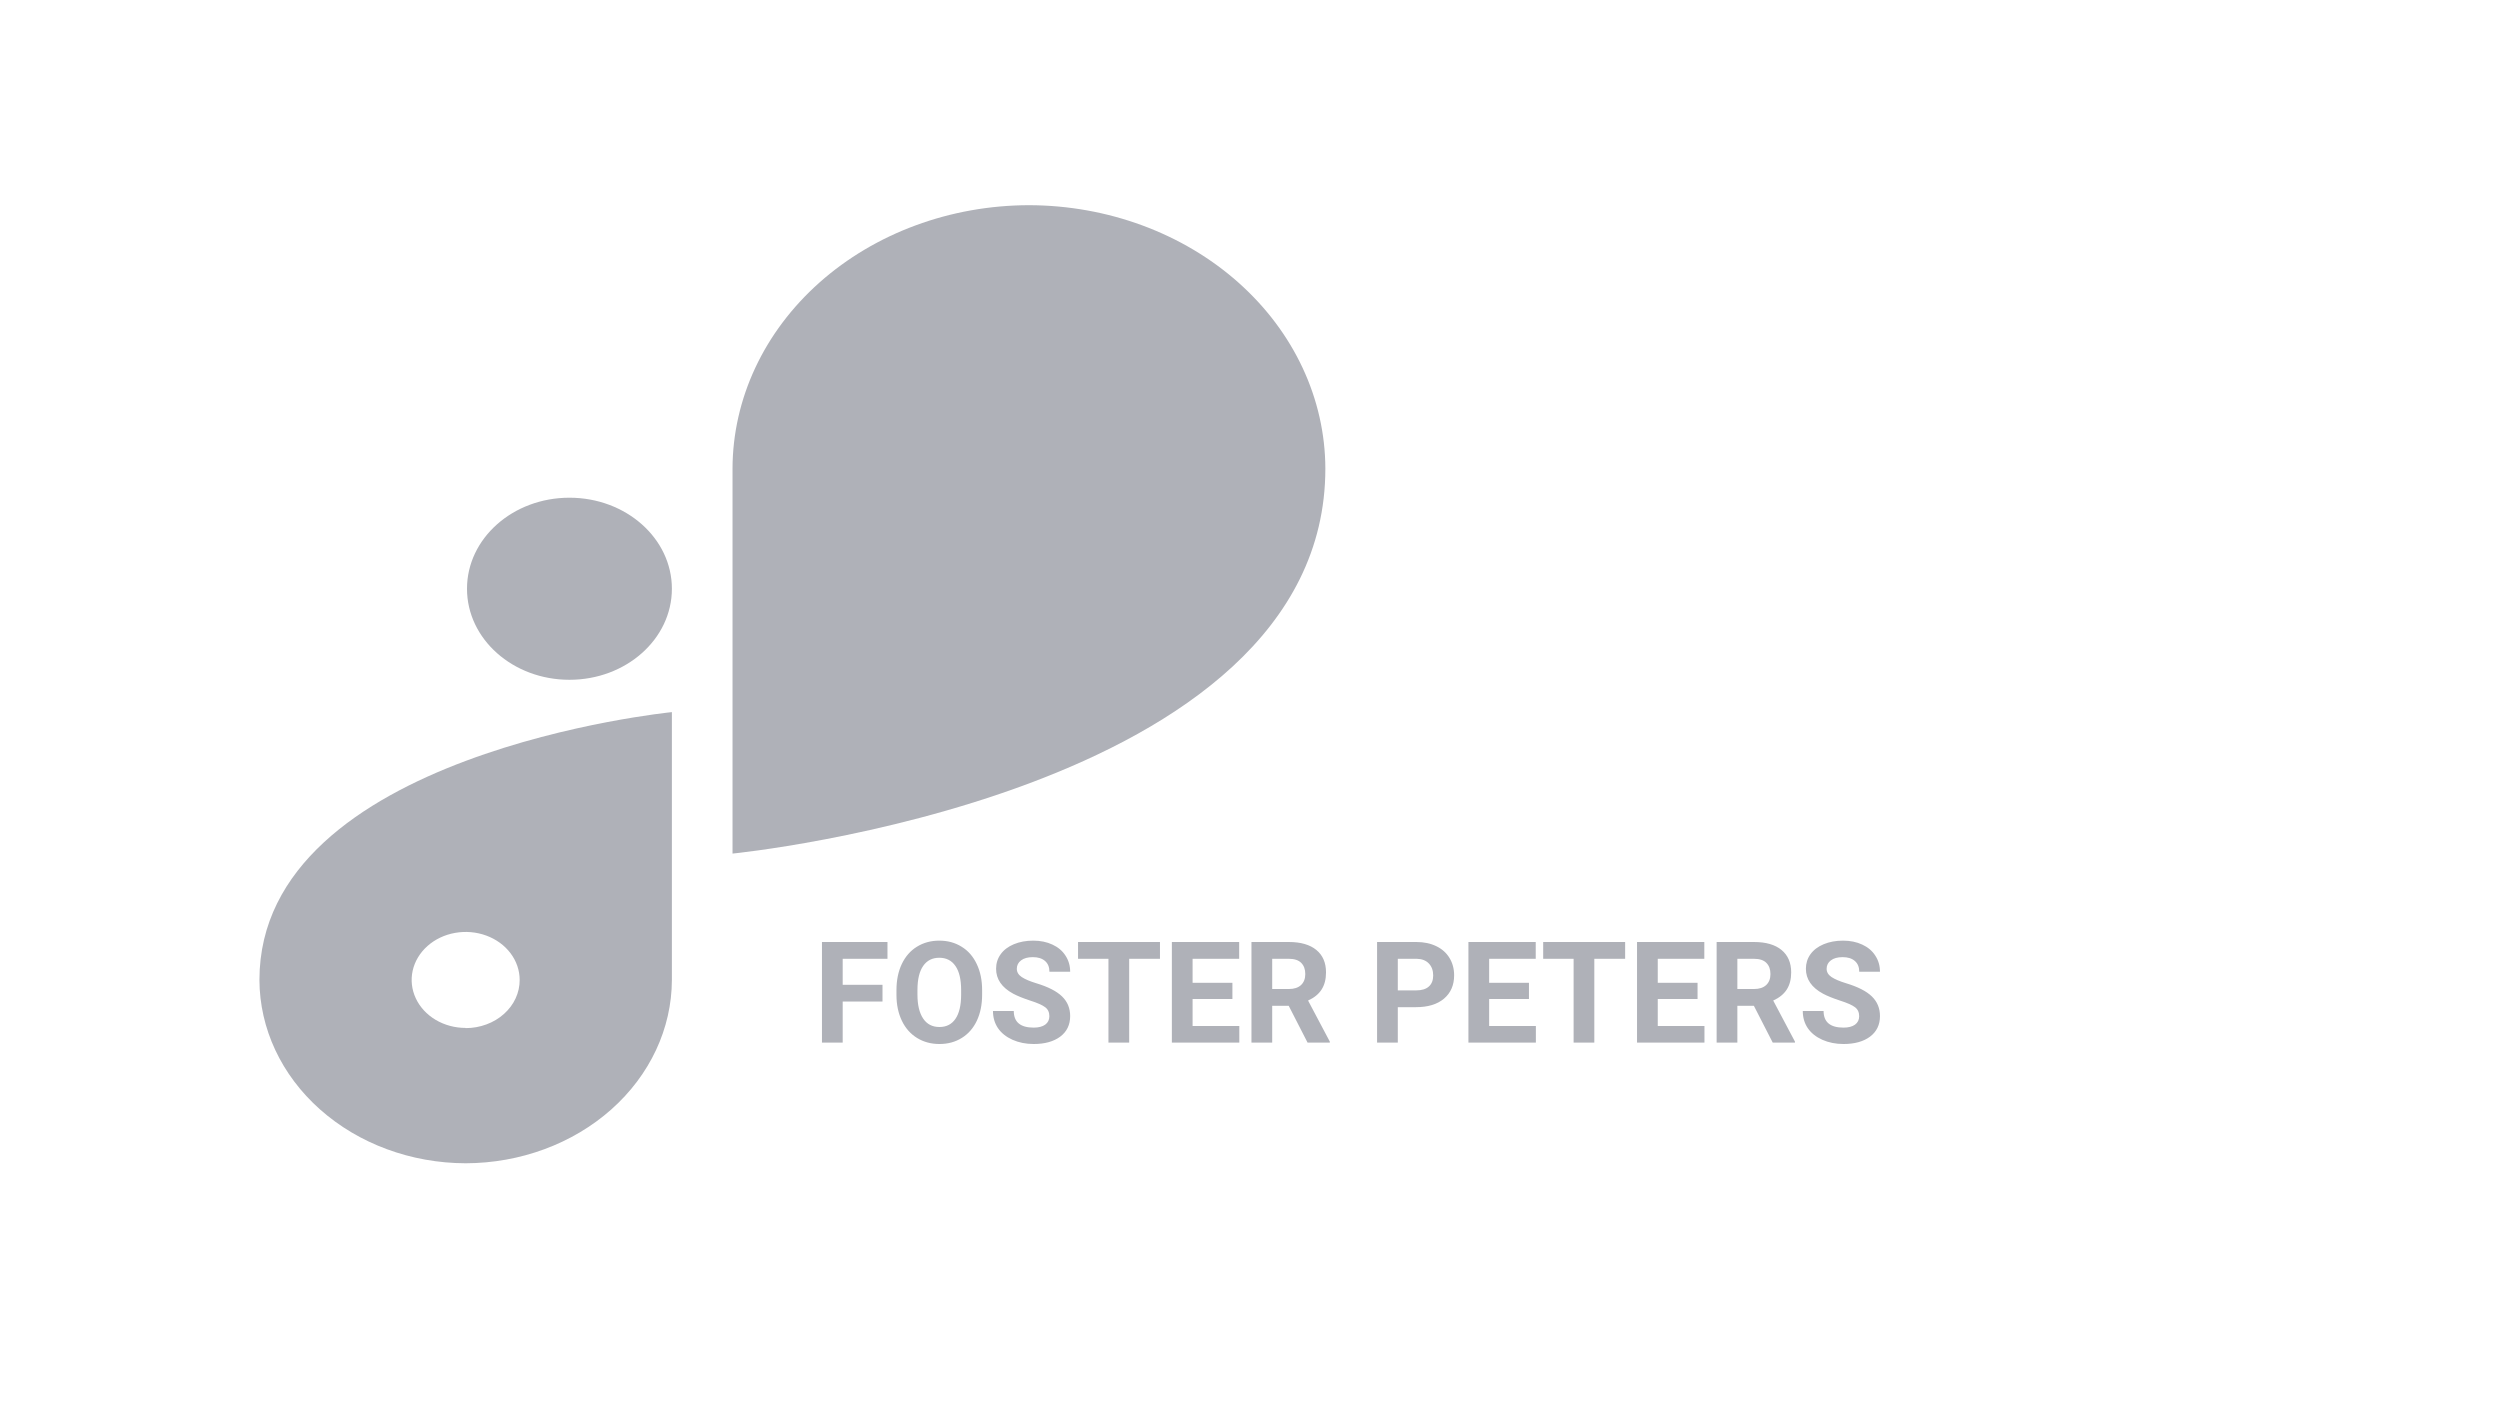
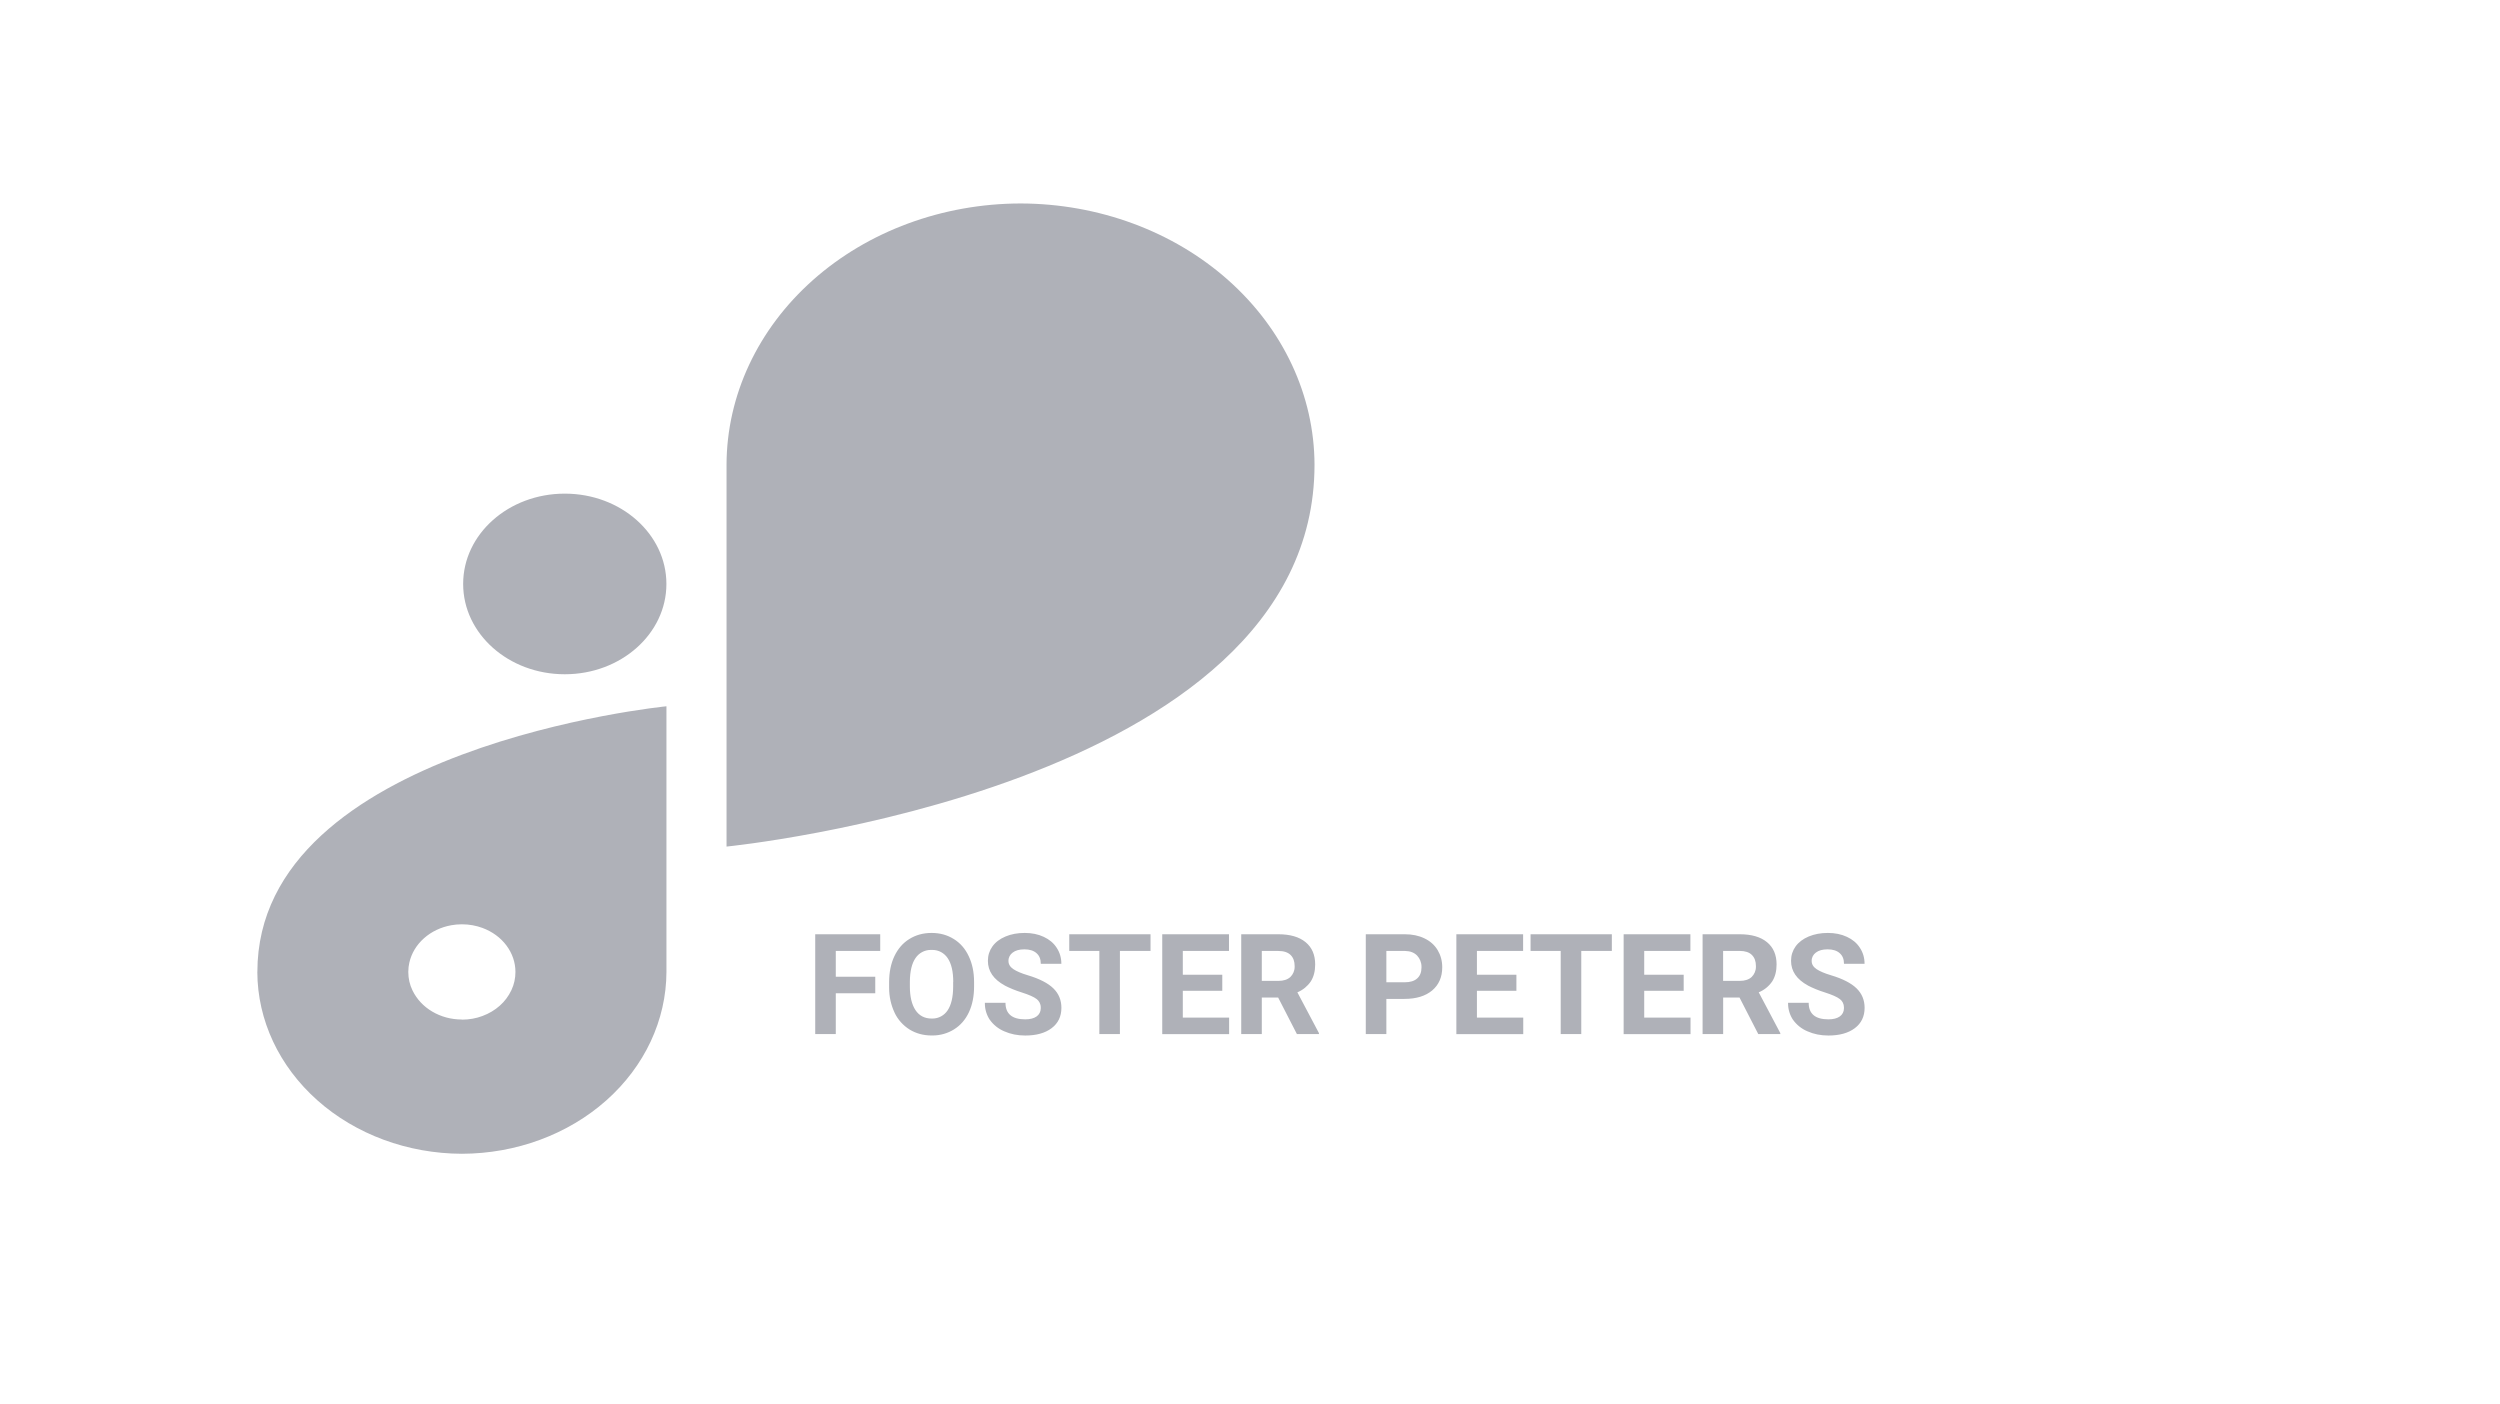
- <svg xmlns="http://www.w3.org/2000/svg" width="106" height="60" viewBox="0 0 106 60" fill="none">
-   <path d="M24.146 21.103H24.143C21.745 21.103 19.801 22.83 19.801 24.962V24.964C19.801 27.095 21.745 28.823 24.143 28.823H24.146C26.544 28.823 28.488 27.095 28.488 24.964V24.962C28.488 22.83 26.544 21.103 24.146 21.103Z" fill="#AFB1B8" />
-   <path d="M56.195 19.869C56.188 16.909 54.862 14.072 52.507 11.979C50.153 9.886 46.96 8.707 43.63 8.7V8.7C40.298 8.705 37.105 9.884 34.748 11.977C32.392 14.071 31.066 16.908 31.059 19.869V36.192C31.059 36.192 56.192 33.704 56.195 19.872V19.869Z" fill="#AFB1B8" />
-   <path d="M11 41.55C11.006 43.609 11.929 45.583 13.568 47.039C15.206 48.496 17.427 49.317 19.744 49.323C22.061 49.317 24.281 48.496 25.92 47.04C27.558 45.584 28.482 43.611 28.488 41.552V30.194C28.488 30.194 11 31.927 11 41.55ZM19.744 43.584C19.291 43.584 18.849 43.465 18.472 43.242C18.096 43.018 17.802 42.7 17.629 42.328C17.455 41.956 17.41 41.547 17.498 41.153C17.587 40.758 17.805 40.395 18.125 40.111C18.445 39.826 18.853 39.632 19.297 39.554C19.742 39.475 20.202 39.515 20.62 39.669C21.039 39.823 21.396 40.084 21.648 40.419C21.9 40.754 22.034 41.147 22.034 41.55C22.035 41.817 21.977 42.083 21.862 42.331C21.748 42.578 21.579 42.804 21.366 42.993C21.154 43.183 20.901 43.334 20.622 43.436C20.344 43.539 20.046 43.592 19.744 43.592V43.584Z" fill="#AFB1B8" />
-   <path d="M37.418 42.464H35.73V44.207H34.851V39.941H37.629V40.653H35.73V41.755H37.418V42.464ZM41.642 42.171C41.642 42.591 41.568 42.959 41.42 43.275C41.271 43.592 41.058 43.836 40.781 44.008C40.506 44.18 40.189 44.266 39.832 44.266C39.478 44.266 39.163 44.181 38.886 44.011C38.608 43.841 38.393 43.599 38.241 43.284C38.089 42.968 38.011 42.604 38.01 42.194V41.983C38.01 41.563 38.085 41.194 38.235 40.876C38.388 40.556 38.601 40.31 38.877 40.141C39.154 39.969 39.471 39.883 39.826 39.883C40.181 39.883 40.497 39.969 40.772 40.141C41.05 40.31 41.263 40.556 41.414 40.876C41.566 41.194 41.642 41.562 41.642 41.98V42.171ZM40.752 41.977C40.752 41.53 40.672 41.19 40.511 40.958C40.351 40.725 40.123 40.609 39.826 40.609C39.531 40.609 39.303 40.724 39.143 40.955C38.983 41.184 38.902 41.519 38.9 41.963V42.171C38.9 42.606 38.98 42.944 39.14 43.184C39.3 43.425 39.531 43.545 39.832 43.545C40.127 43.545 40.353 43.43 40.511 43.199C40.67 42.967 40.75 42.629 40.752 42.185V41.977ZM44.493 43.088C44.493 42.922 44.434 42.795 44.317 42.707C44.2 42.617 43.989 42.523 43.684 42.426C43.38 42.326 43.138 42.228 42.961 42.133C42.476 41.871 42.234 41.518 42.234 41.075C42.234 40.845 42.299 40.639 42.428 40.46C42.558 40.278 42.745 40.137 42.987 40.035C43.231 39.934 43.505 39.883 43.807 39.883C44.112 39.883 44.383 39.938 44.622 40.05C44.86 40.159 45.045 40.314 45.175 40.516C45.308 40.717 45.375 40.945 45.375 41.201H44.496C44.496 41.006 44.434 40.854 44.311 40.747C44.188 40.638 44.015 40.583 43.793 40.583C43.578 40.583 43.411 40.629 43.292 40.721C43.173 40.81 43.113 40.93 43.113 41.078C43.113 41.217 43.182 41.333 43.321 41.427C43.462 41.52 43.668 41.608 43.939 41.69C44.439 41.841 44.803 42.027 45.032 42.25C45.261 42.472 45.375 42.75 45.375 43.082C45.375 43.451 45.235 43.741 44.956 43.952C44.676 44.161 44.3 44.266 43.828 44.266C43.5 44.266 43.201 44.206 42.931 44.087C42.662 43.966 42.456 43.801 42.313 43.592C42.173 43.383 42.102 43.141 42.102 42.865H42.984C42.984 43.336 43.265 43.571 43.828 43.571C44.037 43.571 44.2 43.529 44.317 43.445C44.434 43.359 44.493 43.24 44.493 43.088ZM49.183 40.653H47.877V44.207H46.998V40.653H45.709V39.941H49.183V40.653ZM52.254 42.358H50.566V43.501H52.547V44.207H49.687V39.941H52.541V40.653H50.566V41.67H52.254V42.358ZM54.641 42.645H53.941V44.207H53.062V39.941H54.647C55.151 39.941 55.54 40.054 55.813 40.278C56.087 40.503 56.223 40.82 56.223 41.23C56.223 41.521 56.16 41.764 56.033 41.96C55.908 42.153 55.718 42.307 55.462 42.423L56.385 44.166V44.207H55.441L54.641 42.645ZM53.941 41.934H54.65C54.871 41.934 55.042 41.878 55.163 41.767C55.284 41.653 55.344 41.498 55.344 41.301C55.344 41.099 55.287 40.941 55.172 40.826C55.058 40.711 54.883 40.653 54.647 40.653H53.941V41.934ZM59.267 42.704V44.207H58.388V39.941H60.053C60.373 39.941 60.654 40 60.896 40.117C61.14 40.234 61.328 40.401 61.459 40.618C61.59 40.833 61.655 41.078 61.655 41.353C61.655 41.771 61.511 42.101 61.224 42.344C60.939 42.584 60.544 42.704 60.038 42.704H59.267ZM59.267 41.992H60.053C60.285 41.992 60.462 41.937 60.583 41.828C60.706 41.719 60.767 41.562 60.767 41.359C60.767 41.15 60.706 40.981 60.583 40.852C60.46 40.724 60.29 40.657 60.073 40.653H59.267V41.992ZM64.828 42.358H63.14V43.501H65.121V44.207H62.261V39.941H65.115V40.653H63.14V41.67H64.828V42.358ZM68.906 40.653H67.599V44.207H66.721V40.653H65.431V39.941H68.906V40.653ZM71.976 42.358H70.289V43.501H72.269V44.207H69.41V39.941H72.263V40.653H70.289V41.67H71.976V42.358ZM74.364 42.645H73.664V44.207H72.785V39.941H74.37C74.874 39.941 75.263 40.054 75.536 40.278C75.809 40.503 75.946 40.82 75.946 41.23C75.946 41.521 75.883 41.764 75.756 41.96C75.631 42.153 75.44 42.307 75.184 42.423L76.107 44.166V44.207H75.164L74.364 42.645ZM73.664 41.934H74.373C74.594 41.934 74.764 41.878 74.885 41.767C75.007 41.653 75.067 41.498 75.067 41.301C75.067 41.099 75.01 40.941 74.894 40.826C74.781 40.711 74.606 40.653 74.37 40.653H73.664V41.934ZM78.829 43.088C78.829 42.922 78.77 42.795 78.653 42.707C78.536 42.617 78.325 42.523 78.02 42.426C77.716 42.326 77.474 42.228 77.297 42.133C76.812 41.871 76.57 41.518 76.57 41.075C76.57 40.845 76.635 40.639 76.763 40.46C76.894 40.278 77.081 40.137 77.323 40.035C77.567 39.934 77.841 39.883 78.143 39.883C78.448 39.883 78.719 39.938 78.958 40.05C79.196 40.159 79.381 40.314 79.511 40.516C79.644 40.717 79.711 40.945 79.711 41.201H78.832C78.832 41.006 78.77 40.854 78.647 40.747C78.524 40.638 78.351 40.583 78.129 40.583C77.914 40.583 77.747 40.629 77.628 40.721C77.508 40.81 77.449 40.93 77.449 41.078C77.449 41.217 77.518 41.333 77.657 41.427C77.798 41.52 78.004 41.608 78.275 41.69C78.775 41.841 79.139 42.027 79.368 42.25C79.596 42.472 79.711 42.75 79.711 43.082C79.711 43.451 79.571 43.741 79.292 43.952C79.013 44.161 78.636 44.266 78.164 44.266C77.836 44.266 77.537 44.206 77.267 44.087C76.998 43.966 76.792 43.801 76.649 43.592C76.508 43.383 76.438 43.141 76.438 42.865H77.32C77.32 43.336 77.601 43.571 78.164 43.571C78.373 43.571 78.536 43.529 78.653 43.445C78.77 43.359 78.829 43.24 78.829 43.088Z" fill="#AFB1B8" />
+ <svg xmlns="http://www.w3.org/2000/svg" version="1.1" width="57" height="32" viewBox="0 0 57 32">
+   <path fill="#afb1b8" d="M12.878 11.255h-0.002c-1.279 0-2.316 0.921-2.316 2.058v0.002c0 1.137 1.037 2.058 2.316 2.058h0.002c1.279 0 2.316-0.922 2.316-2.058v-0.001c0-1.137-1.037-2.059-2.316-2.059zM29.971 10.597c-0.004-1.579-0.711-3.092-1.967-4.209s-2.958-1.745-4.734-1.749c-1.777 0.003-3.481 0.631-4.737 1.748s-1.964 2.63-1.968 4.209v8.706s13.405-1.327 13.406-8.704v-0.002zM5.867 22.16c0.003 1.099 0.496 2.151 1.37 2.928s2.058 1.214 3.294 1.218c1.236-0.003 2.42-0.441 3.294-1.218s1.366-1.829 1.37-2.927v-6.058s-9.327 0.924-9.327 6.057zM10.53 23.245c-0.242 0-0.477-0.063-0.678-0.183-0.195-0.115-0.35-0.281-0.447-0.48l-0.003-0.007c-0.059-0.121-0.093-0.264-0.093-0.415 0-0.075 0.009-0.148 0.025-0.219l-0.001 0.007c0.047-0.211 0.163-0.404 0.334-0.556s0.388-0.255 0.625-0.297c0.072-0.013 0.154-0.021 0.239-0.021 0.168 0 0.328 0.030 0.476 0.085l-0.009-0.003c0.223 0.082 0.414 0.221 0.548 0.4s0.206 0.388 0.206 0.603c0.001 0.143-0.030 0.285-0.092 0.417-0.066 0.139-0.155 0.256-0.263 0.352l-0.001 0.001c-0.113 0.101-0.248 0.181-0.397 0.236-0.139 0.053-0.3 0.083-0.467 0.083-0 0-0.001 0-0.001 0h0v-0.004zM19.956 22.647h-0.9v0.93h-0.469v-2.276h1.482v0.38h-1.013v0.588h0.9v0.378zM22.209 22.491c0 0.224-0.039 0.42-0.118 0.589s-0.193 0.299-0.341 0.391c-0.139 0.087-0.308 0.138-0.489 0.138-0.006 0-0.013-0-0.019-0h0.001c-0.188 0-0.356-0.045-0.505-0.136-0.149-0.094-0.267-0.226-0.341-0.382l-0.002-0.006c-0.078-0.165-0.123-0.358-0.123-0.561 0-0.007 0-0.014 0-0.021v0.001-0.112c0-0.224 0.040-0.421 0.12-0.591 0.082-0.171 0.195-0.302 0.342-0.392 0.148-0.092 0.316-0.138 0.506-0.138s0.357 0.046 0.505 0.138c0.148 0.091 0.262 0.221 0.342 0.392 0.081 0.17 0.122 0.366 0.122 0.589v0.101zM21.734 22.388c0-0.238-0.043-0.42-0.128-0.544-0.076-0.113-0.203-0.186-0.348-0.186-0.006 0-0.013 0-0.019 0l0.001-0c-0.005-0-0.012-0-0.018-0-0.144 0-0.271 0.073-0.346 0.183l-0.001 0.001c-0.085 0.122-0.128 0.301-0.13 0.538v0.111c0 0.232 0.043 0.412 0.128 0.54s0.209 0.192 0.369 0.192c0.006 0 0.012 0 0.018 0 0.143 0 0.269-0.073 0.343-0.183l0.001-0.001c0.084-0.124 0.127-0.304 0.128-0.541v-0.111zM23.729 22.98c0-0.004 0-0.009 0-0.013 0-0.077-0.037-0.145-0.093-0.189l-0.001-0c-0.062-0.048-0.175-0.098-0.338-0.15-0.15-0.047-0.277-0.1-0.399-0.163l0.014 0.006c-0.259-0.14-0.388-0.328-0.388-0.564 0-0.123 0.035-0.233 0.103-0.328 0.069-0.097 0.169-0.172 0.299-0.227s0.276-0.081 0.437-0.081c0.162 0 0.307 0.029 0.434 0.089 0.127 0.059 0.226 0.141 0.295 0.249 0.071 0.107 0.107 0.229 0.107 0.365h-0.469c0-0.104-0.032-0.185-0.098-0.242-0.066-0.059-0.158-0.087-0.276-0.087-0.115 0-0.204 0.025-0.267 0.074-0.058 0.042-0.096 0.109-0.096 0.185 0 0.002 0 0.004 0 0.006v-0c0 0.074 0.037 0.136 0.111 0.186 0.075 0.050 0.185 0.097 0.33 0.14 0.267 0.080 0.461 0.18 0.583 0.299s0.183 0.267 0.183 0.444c0 0.197-0.075 0.352-0.224 0.464s-0.349 0.167-0.601 0.167c-0.175 0-0.334-0.032-0.478-0.096-0.135-0.057-0.247-0.148-0.328-0.261l-0.002-0.002c-0.070-0.105-0.112-0.234-0.112-0.373 0-0.005 0-0.010 0-0.015v0.001h0.47c0 0.251 0.15 0.377 0.45 0.377 0.111 0 0.198-0.022 0.261-0.067 0.057-0.041 0.093-0.107 0.093-0.182 0-0.003-0-0.006-0-0.009v0zM26.231 21.682h-0.697v1.895h-0.469v-1.895h-0.686v-0.38h1.853v0.38zM27.868 22.591h-0.9v0.61h1.056v0.377h-1.525v-2.276h1.522v0.38h-1.053v0.542h0.9v0.367zM29.142 22.744h-0.373v0.833h-0.469v-2.276h0.845c0.269 0 0.476 0.060 0.622 0.18s0.219 0.289 0.219 0.508c0 0.155-0.034 0.285-0.101 0.389-0.075 0.109-0.179 0.194-0.3 0.245l-0.005 0.002 0.492 0.93v0.021h-0.503l-0.427-0.832zM28.769 22.364h0.379c0.117 0 0.208-0.029 0.273-0.089 0.060-0.059 0.097-0.141 0.097-0.231 0-0.006-0-0.012-0-0.018l0 0.001c0-0.108-0.030-0.192-0.092-0.253s-0.154-0.092-0.28-0.092h-0.377v0.683zM31.609 22.775v0.802h-0.469v-2.276h0.888c0.171 0 0.321 0.031 0.45 0.094 0.13 0.062 0.23 0.151 0.3 0.267 0.069 0.115 0.105 0.245 0.105 0.392 0 0.223-0.077 0.399-0.229 0.528-0.153 0.128-0.363 0.193-0.633 0.193h-0.411zM31.609 22.396h0.419c0.124 0 0.219-0.029 0.283-0.087 0.066-0.059 0.099-0.142 0.099-0.25 0-0.005 0-0.011 0-0.017 0-0.098-0.037-0.187-0.099-0.254l0 0c-0.066-0.068-0.156-0.104-0.272-0.106h-0.43v0.715zM34.574 22.591h-0.9v0.61h1.056v0.377h-1.525v-2.276h1.522v0.38h-1.053v0.542h0.9v0.367zM36.75 21.682h-0.697v1.895h-0.469v-1.895h-0.687v-0.38h1.853v0.38zM38.387 22.591h-0.899v0.61h1.056v0.377h-1.525v-2.276h1.522v0.38h-1.053v0.542h0.9v0.367zM39.661 22.744h-0.373v0.833h-0.469v-2.276h0.846c0.269 0 0.476 0.060 0.622 0.18s0.219 0.289 0.219 0.508c0 0.155-0.034 0.285-0.101 0.389-0.075 0.109-0.179 0.194-0.301 0.245l-0.005 0.002 0.492 0.93v0.021h-0.503l-0.427-0.832zM39.287 22.364h0.378c0.117 0 0.209-0.029 0.273-0.089 0.060-0.059 0.097-0.141 0.097-0.232 0-0.006-0-0.012-0-0.018l0 0.001c0-0.108-0.030-0.192-0.092-0.253-0.060-0.061-0.154-0.092-0.279-0.092h-0.377v0.683zM42.042 22.98c0-0.004 0-0.009 0-0.013 0-0.077-0.037-0.146-0.094-0.189l-0.001-0c-0.062-0.048-0.175-0.098-0.338-0.15-0.15-0.047-0.278-0.1-0.399-0.163l0.014 0.006c-0.259-0.14-0.388-0.328-0.388-0.564 0-0.123 0.035-0.233 0.103-0.328 0.070-0.097 0.17-0.172 0.299-0.227 0.13-0.054 0.276-0.081 0.437-0.081 0.163 0 0.307 0.029 0.435 0.089 0.127 0.059 0.226 0.141 0.295 0.249 0.071 0.107 0.107 0.229 0.107 0.365h-0.469c0-0.104-0.032-0.185-0.098-0.242-0.066-0.059-0.158-0.087-0.276-0.087-0.115 0-0.204 0.025-0.267 0.074-0.058 0.042-0.096 0.109-0.096 0.185 0 0.002 0 0.004 0 0.006v-0c0 0.074 0.037 0.136 0.111 0.186 0.075 0.050 0.185 0.097 0.33 0.14 0.267 0.080 0.461 0.18 0.583 0.299s0.183 0.267 0.183 0.444c0 0.197-0.075 0.352-0.224 0.464-0.148 0.111-0.349 0.167-0.601 0.167-0.175 0-0.334-0.032-0.478-0.096-0.135-0.057-0.247-0.148-0.328-0.261l-0.002-0.002c-0.070-0.105-0.112-0.234-0.112-0.373 0-0.005 0-0.010 0-0.015v0.001h0.47c0 0.251 0.15 0.377 0.45 0.377 0.111 0 0.198-0.022 0.261-0.067 0.057-0.041 0.093-0.107 0.093-0.182 0-0.003-0-0.006-0-0.009v0z" />
</svg>
